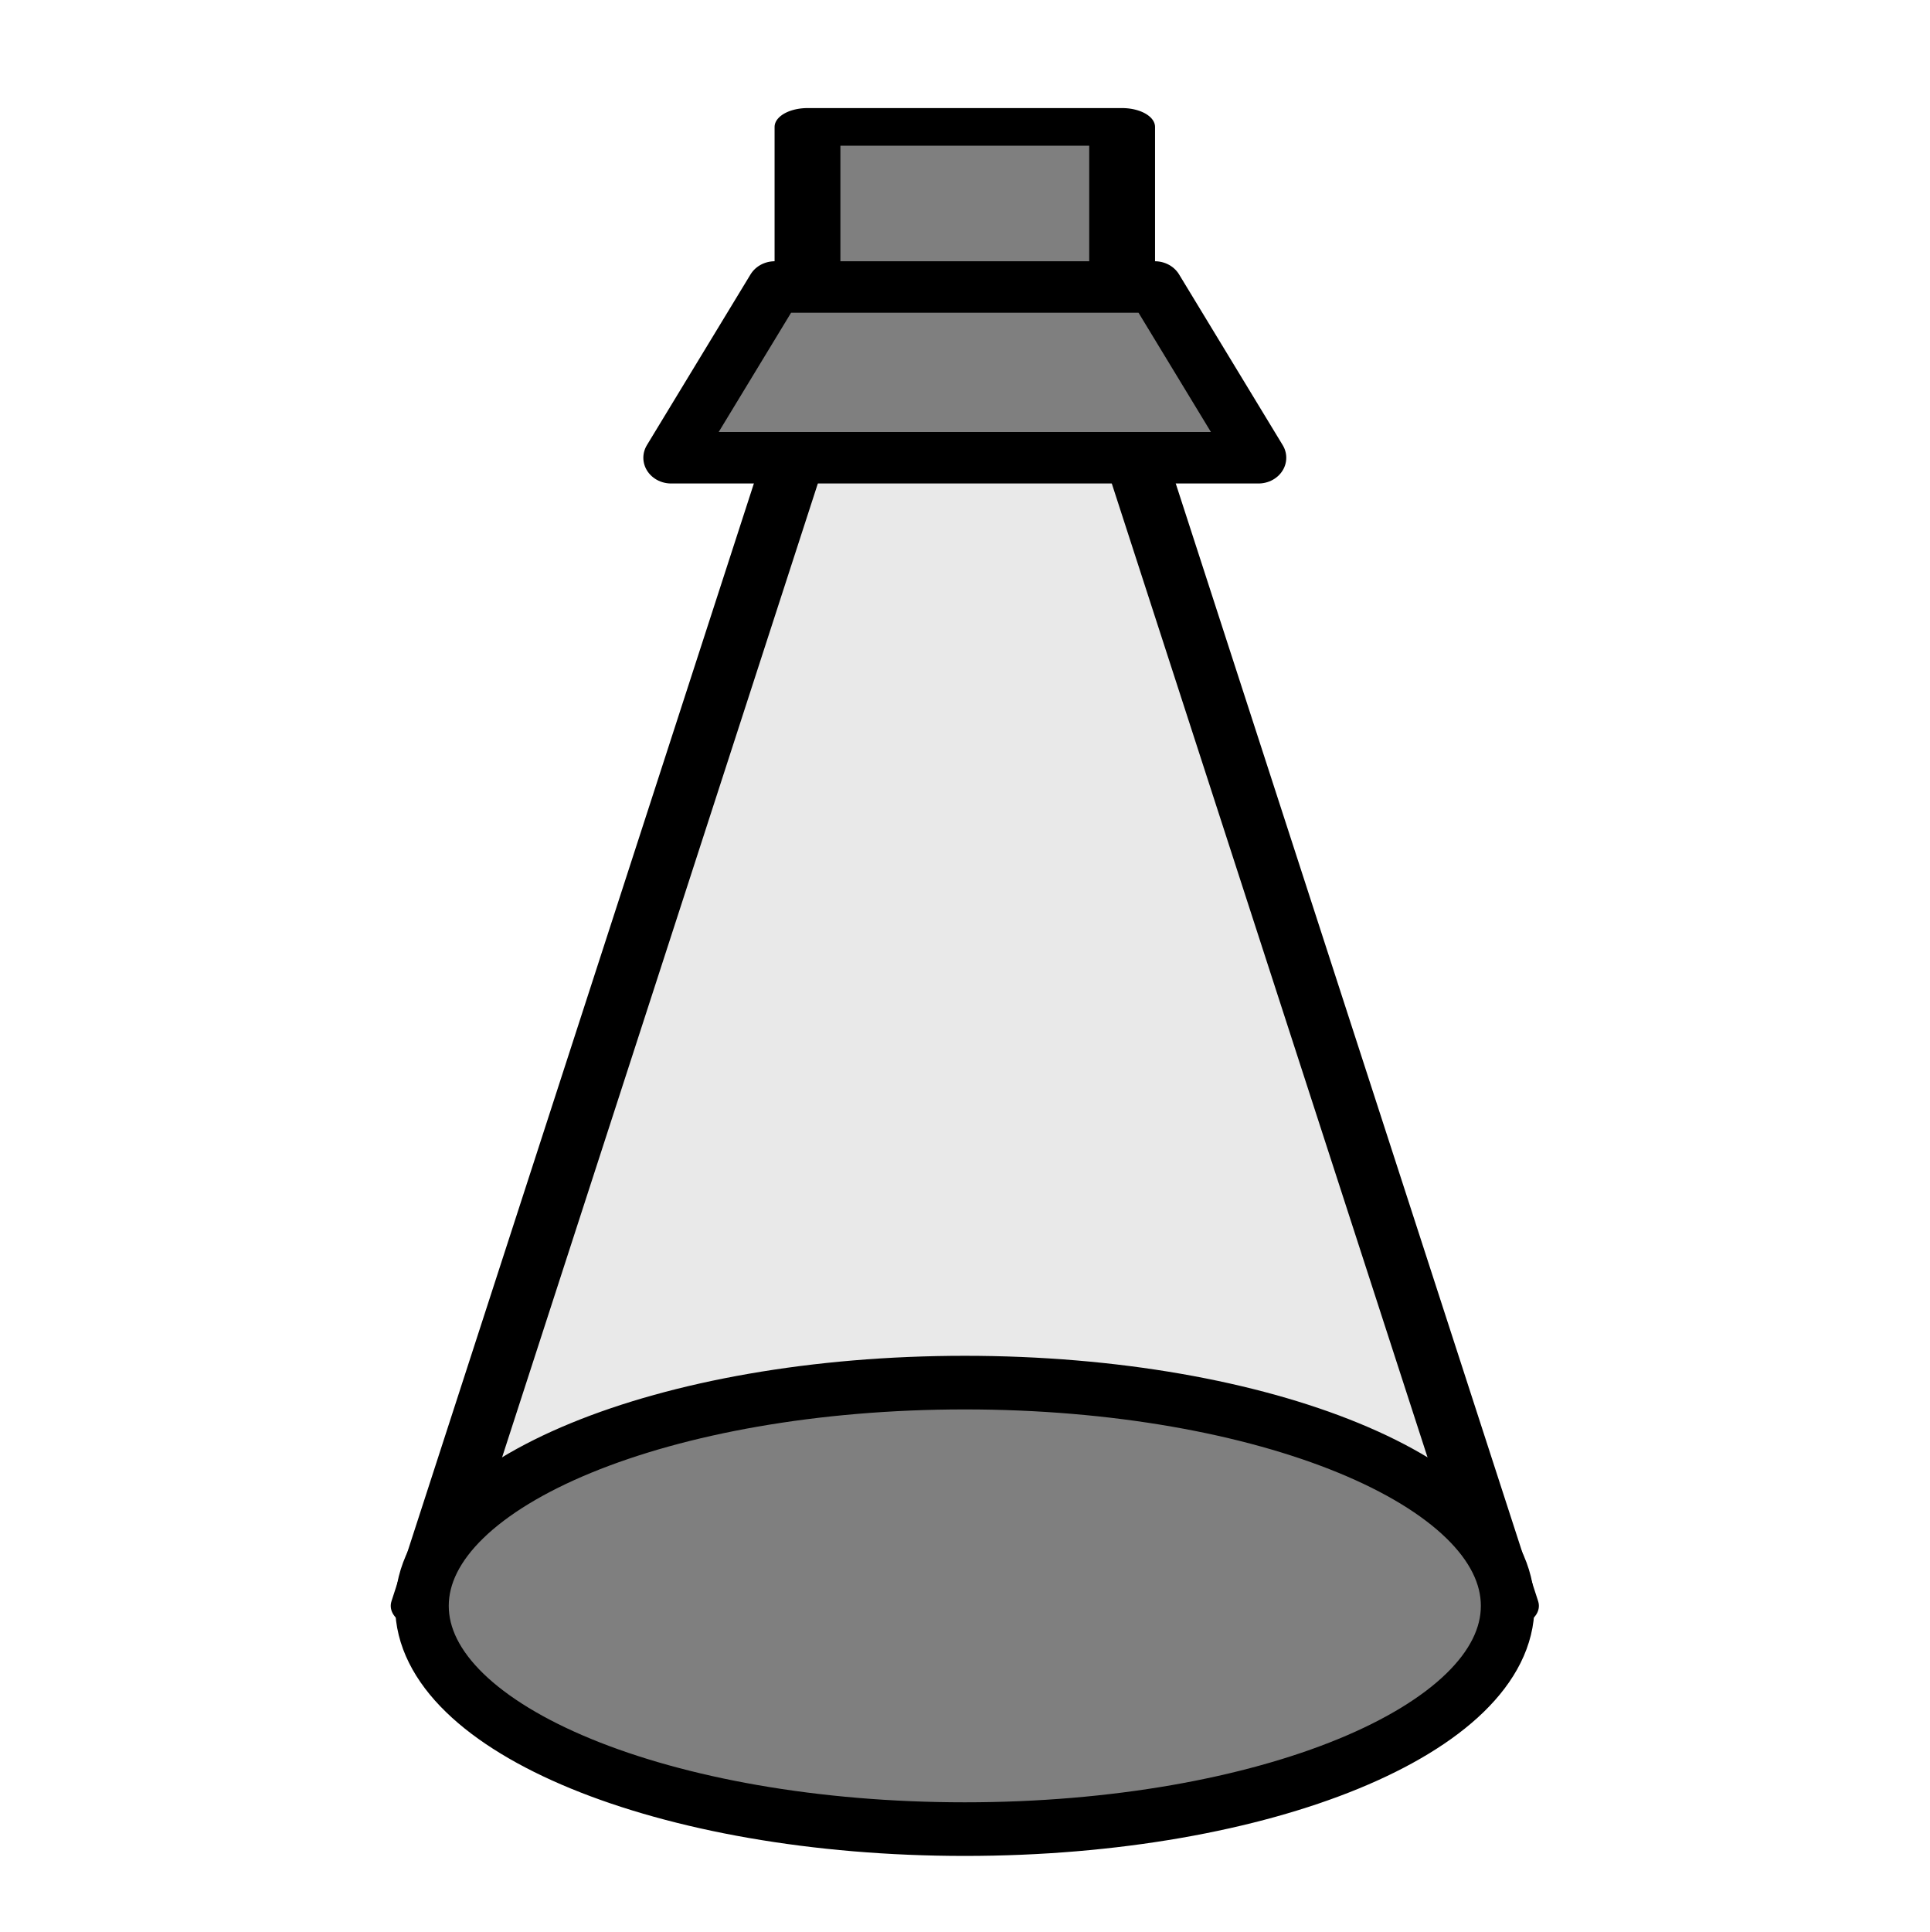
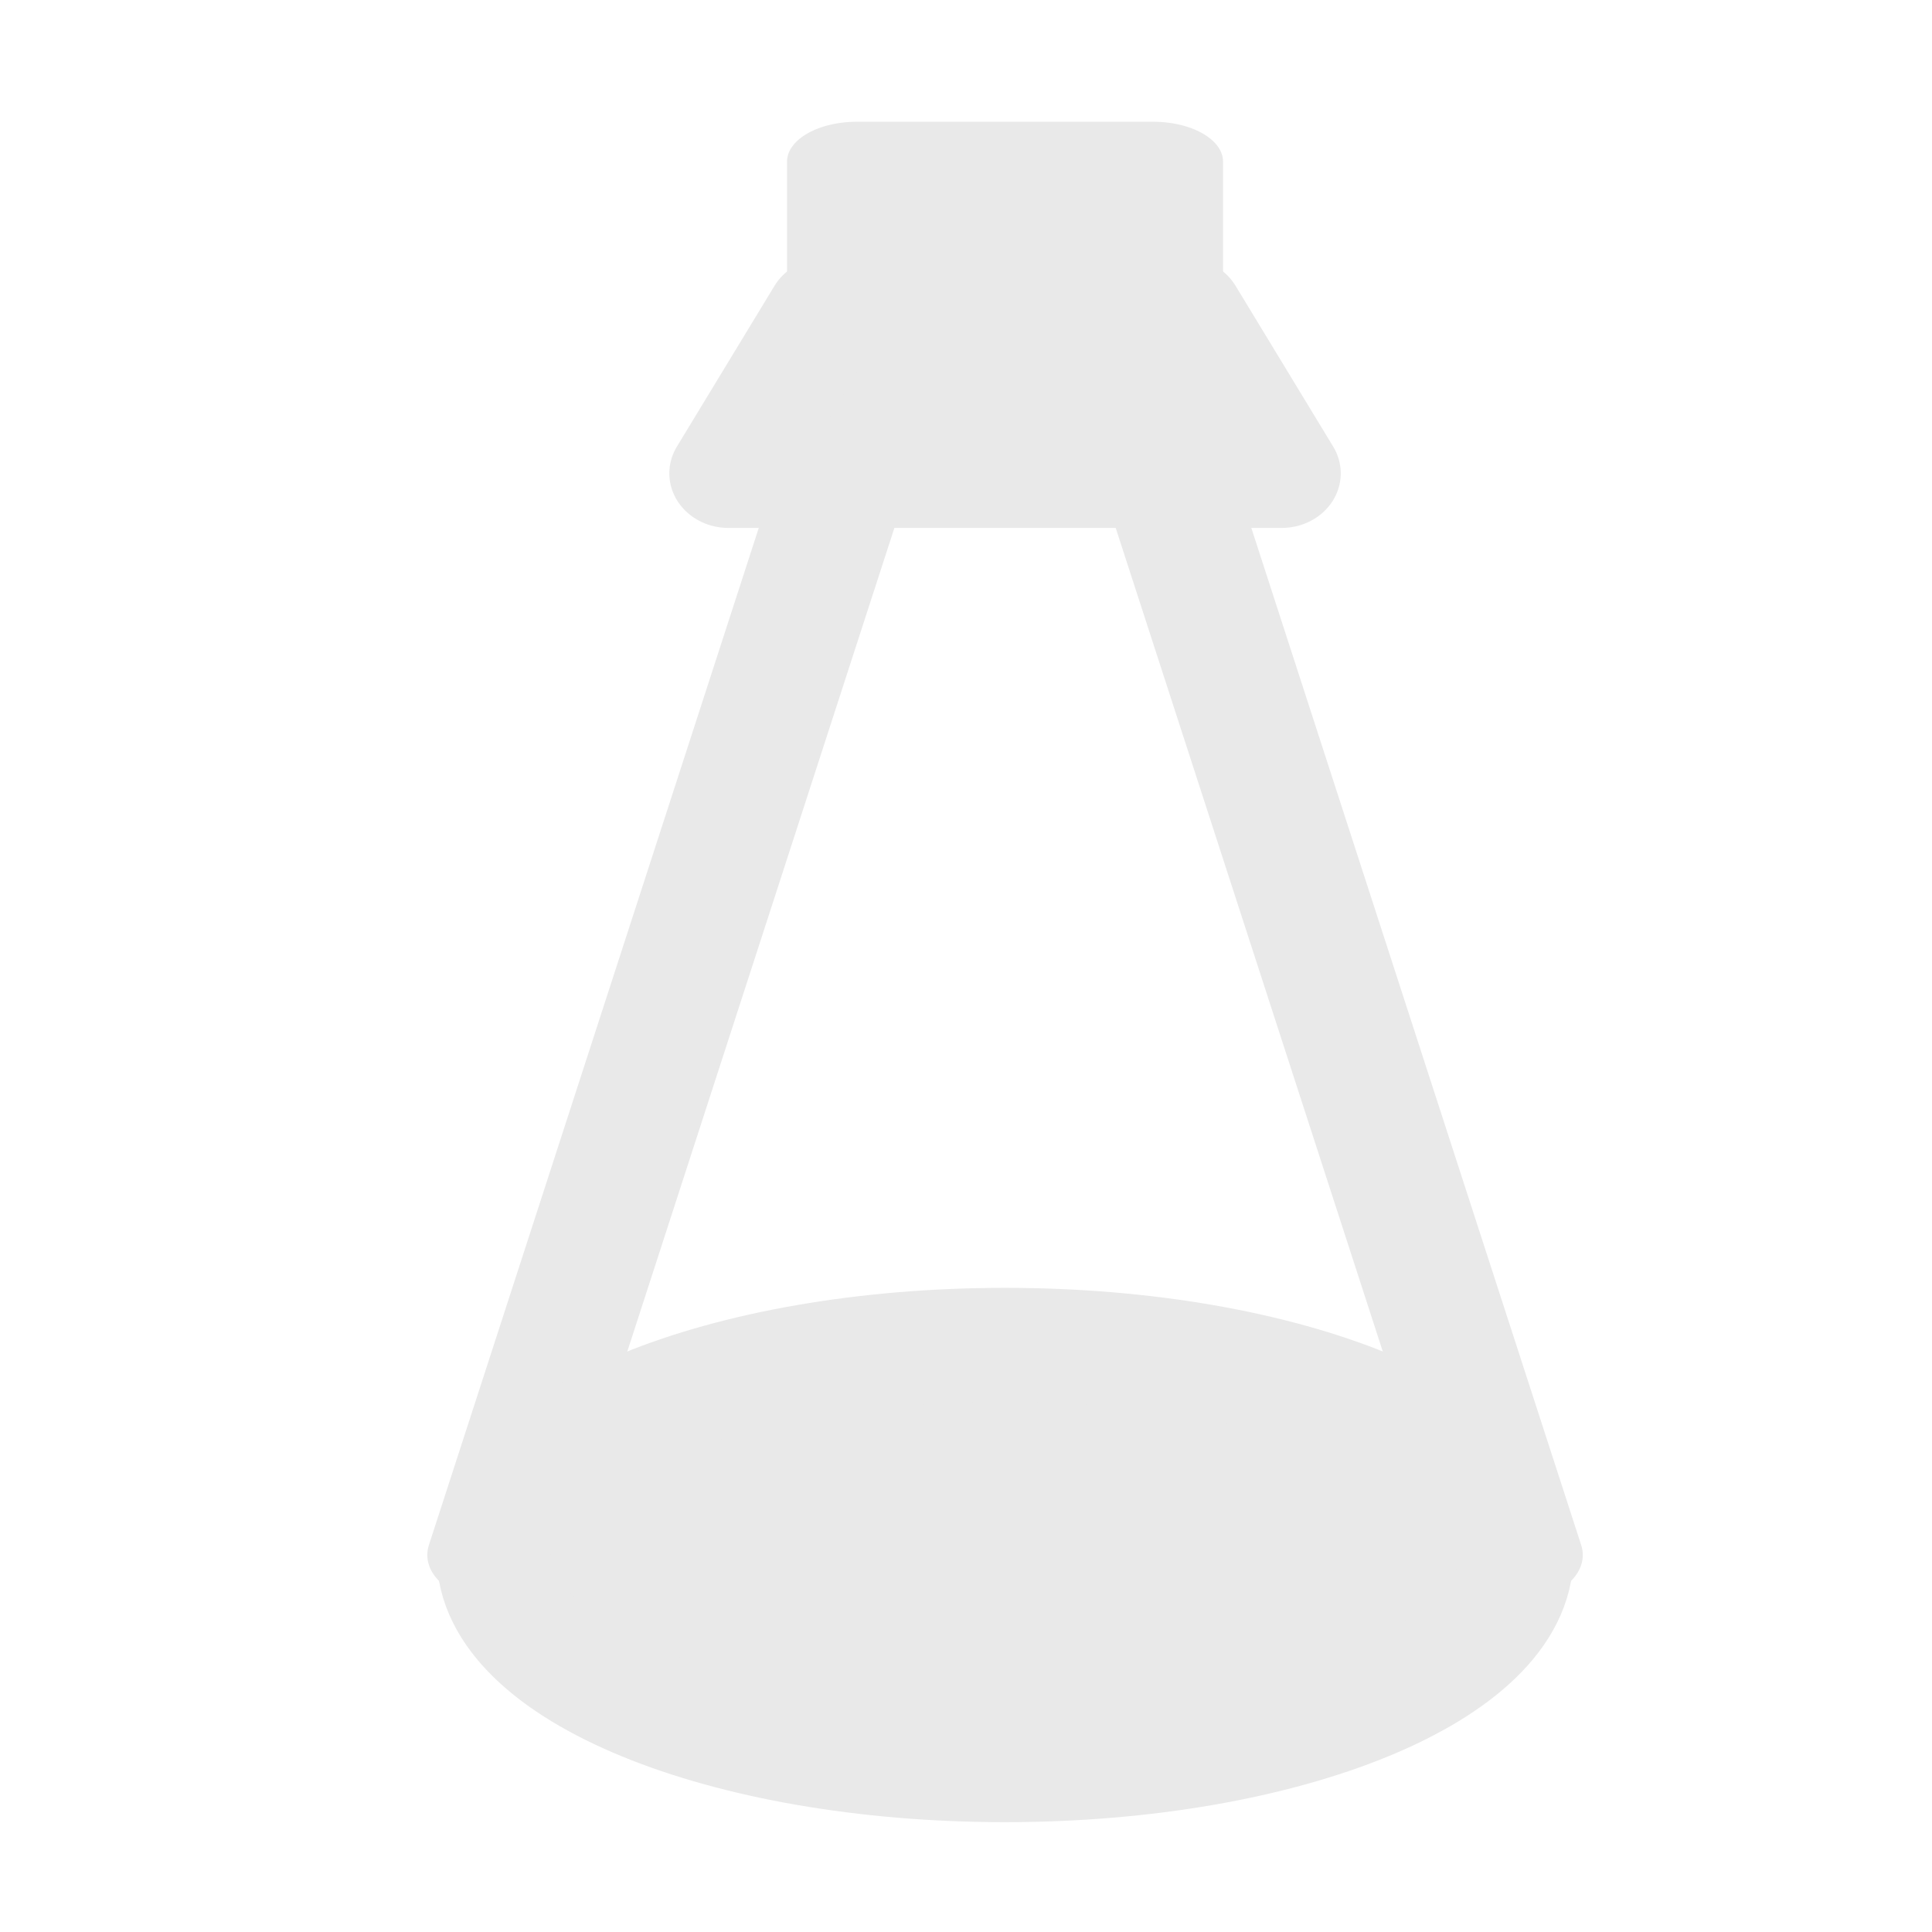
- <svg xmlns="http://www.w3.org/2000/svg" width="100%" height="100%" viewBox="0 0 1000 1001" version="1.1" xml:space="preserve" style="fill-rule:evenodd;clip-rule:evenodd;stroke-linecap:round;stroke-linejoin:round;stroke-miterlimit:1.5;">
-   <g transform="matrix(1,0,0,1,-5250,-1207)">
-     <g id="solo" transform="matrix(1,0,0,1,-23255,1207.416)">
+ <svg xmlns="http://www.w3.org/2000/svg" width="100%" height="100%" viewBox="0 0 17 17" version="1.1" xml:space="preserve" style="fill-rule:evenodd;clip-rule:evenodd;stroke-linecap:round;stroke-linejoin:round;stroke-miterlimit:1.5;">
+   <g transform="matrix(1,0,0,1,-93,-26)">
+     <g id="solo" transform="matrix(0.016,0,0,0.016,-362.2365,26.37702)">
      <rect x="28505" y="0" width="1000" height="1000" style="fill:none;" />
      <g transform="matrix(1.143255,0,0,0.787369,22323.205,-844.0462)">
-         <path d="M5915.852,1345.702L6090.614,2128.169L5598.462,2128.169L5773.225,1345.702L5915.852,1345.702Z" style="fill:rgb(233,233,233);stroke:black;stroke-width:28.3px;" />
+         <path d="M5915.852,1345.702L6090.614,2128.169L5598.462,2128.169L5773.225,1345.702L5915.852,1345.702Z" style="fill:none;stroke:rgb(233,233,233);stroke-width:63.67px;" />
      </g>
      <g transform="matrix(1,0,0,1,23255,-1207.416)">
-         <ellipse cx="5750" cy="2039.024" rx="281.328" ry="115.671" style="fill:rgb(127,127,127);stroke:black;stroke-width:27.78px;" />
+         <ellipse cx="5750" cy="2039.024" rx="281.328" ry="115.671" style="fill:rgb(233,233,233);stroke:rgb(233,233,233);stroke-width:62.5px;" />
      </g>
      <g transform="matrix(0.966265,0,0,0.552288,23446.226,-637.5937)">
-         <rect x="5668.47" y="1272.743" width="168.752" height="150.191" style="fill:rgb(127,127,127);stroke:black;stroke-width:35.3px;" />
+         <rect x="5668.47" y="1272.743" width="168.752" height="150.191" style="fill:rgb(233,233,233);stroke:rgb(233,233,233);stroke-width:79.42px;" />
      </g>
      <g transform="matrix(1.228571,0,0,1.136364,21581.371,-1426.717)">
-         <path d="M6122.633,1385.993L6166.356,1463.853L5918.621,1463.853L5962.344,1385.993L6122.633,1385.993Z" style="fill:rgb(127,127,127);stroke:black;stroke-width:23.47px;" />
+         <path d="M6122.633,1385.993L6166.356,1463.853L5918.621,1463.853L5962.344,1385.993L6122.633,1385.993Z" style="fill:rgb(233,233,233);stroke:rgb(233,233,233);stroke-width:52.82px;" />
      </g>
    </g>
  </g>
</svg>
